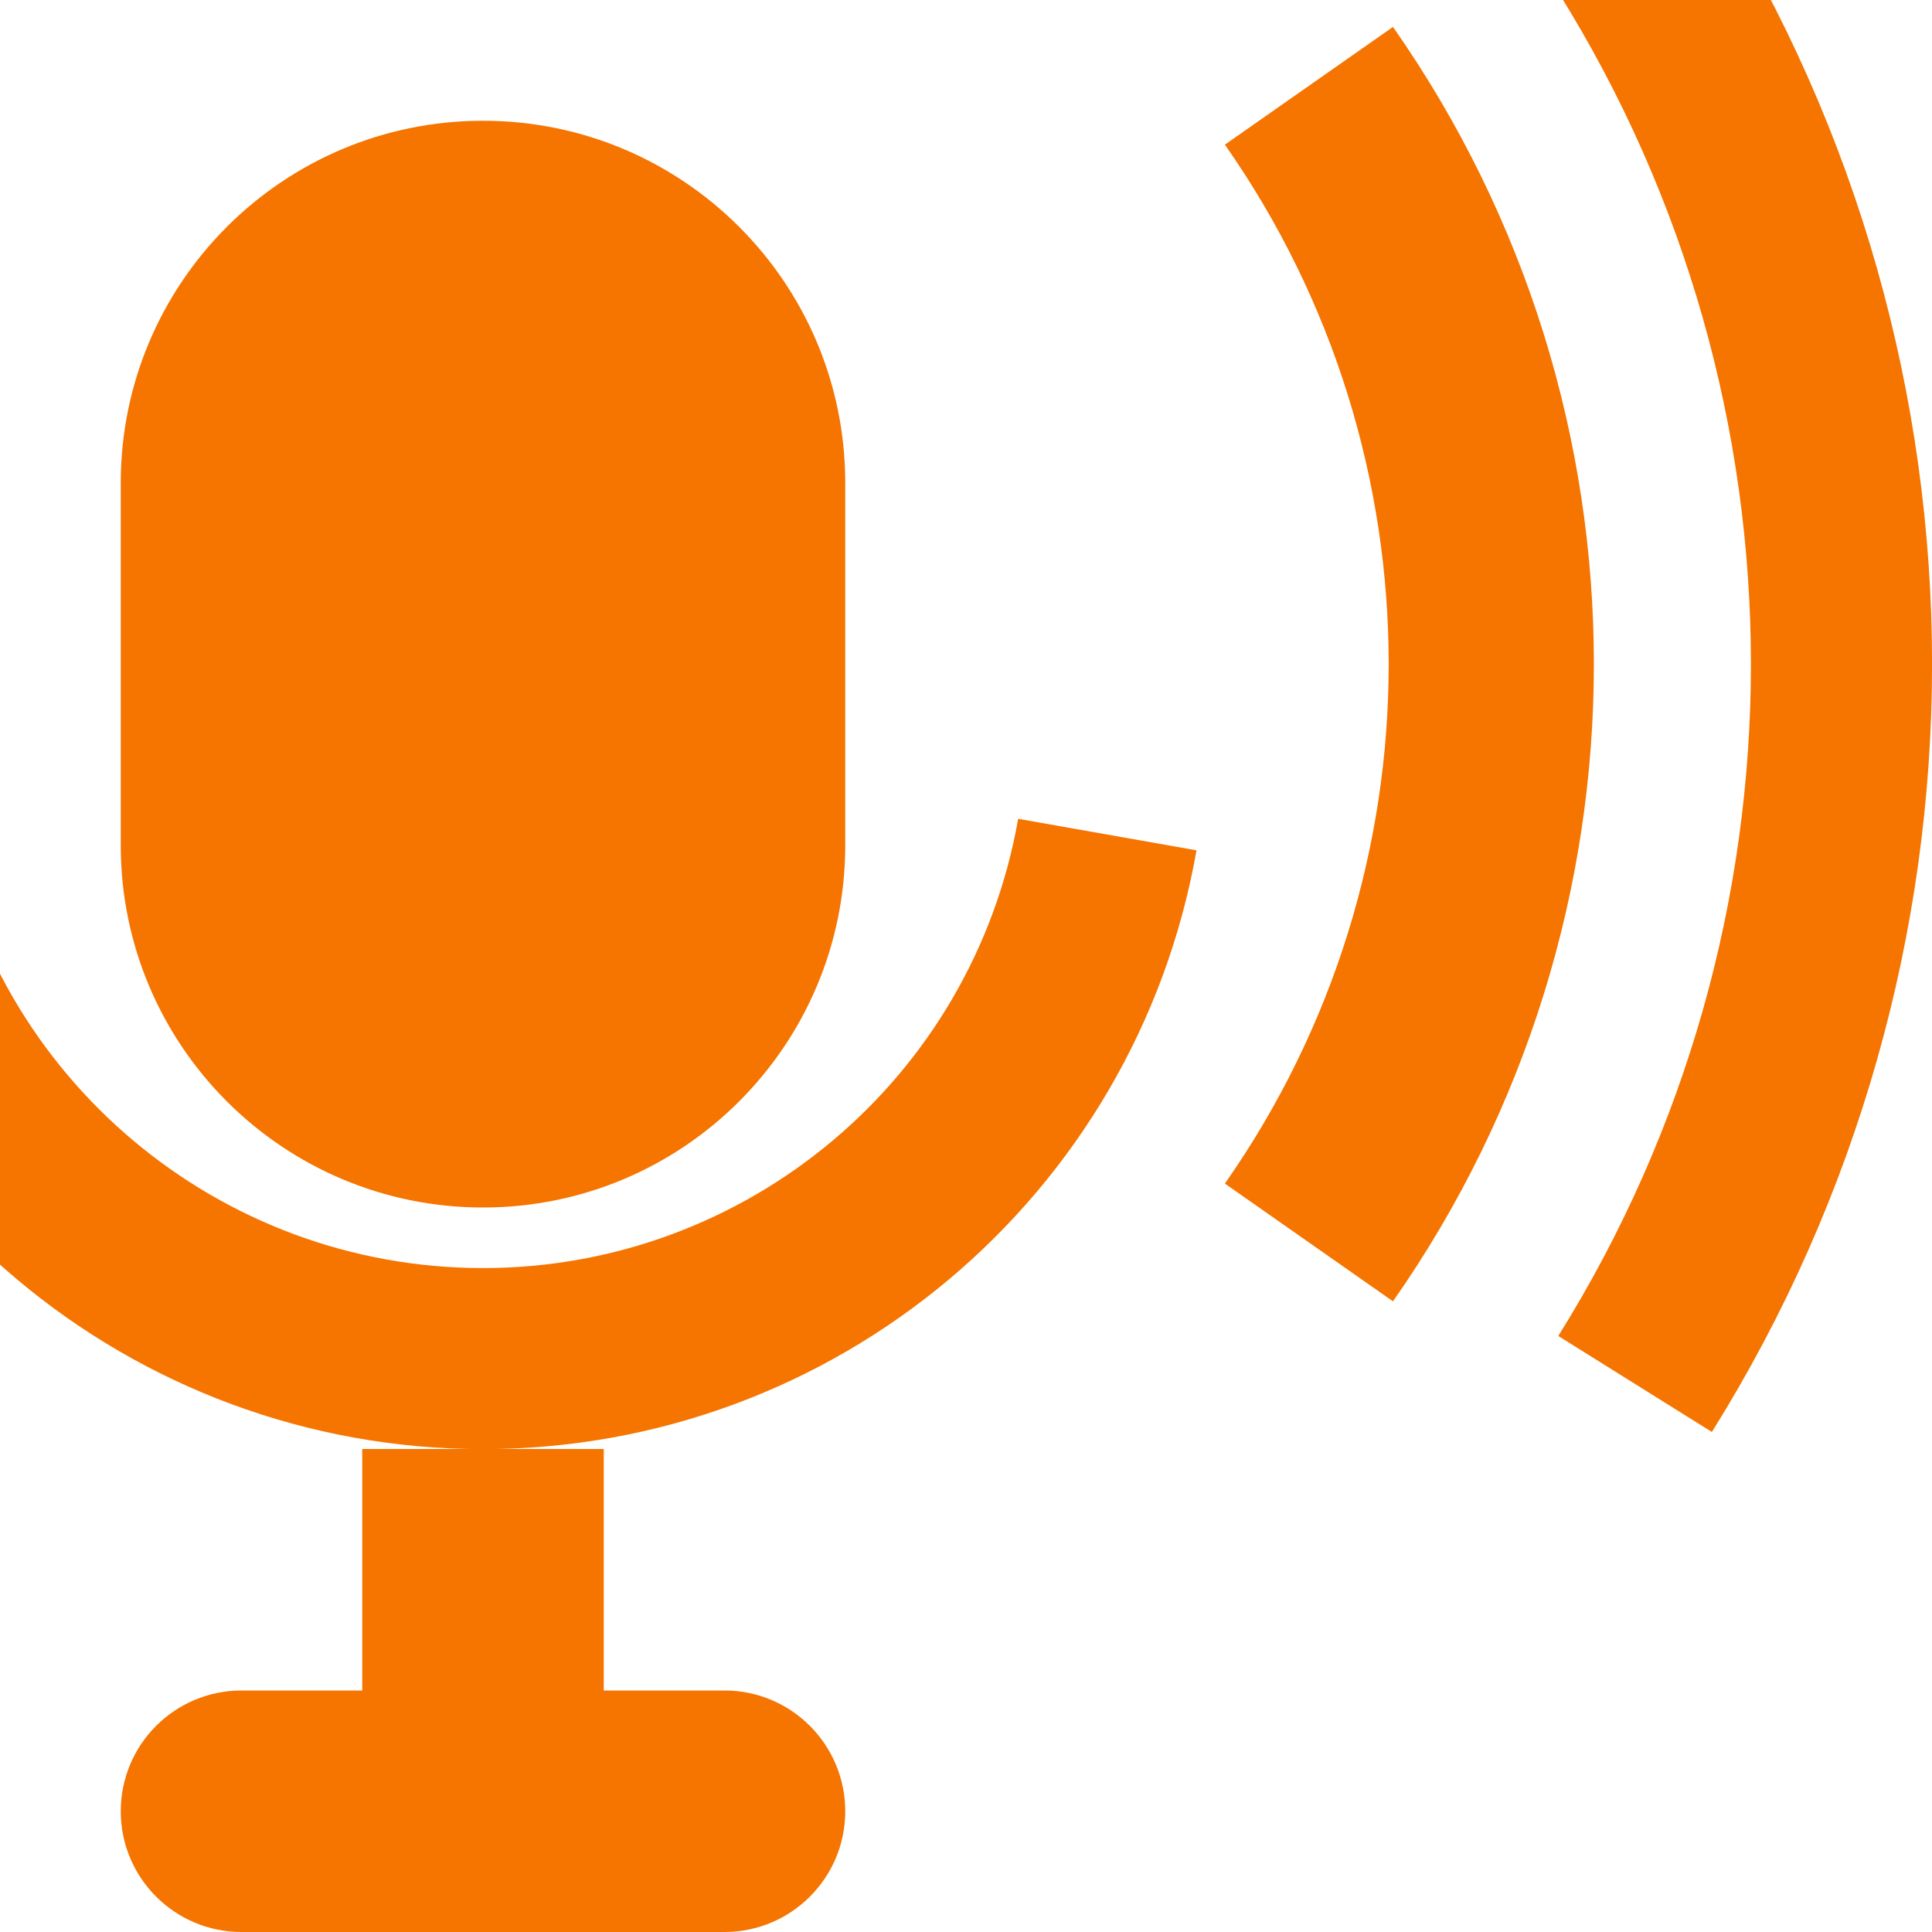
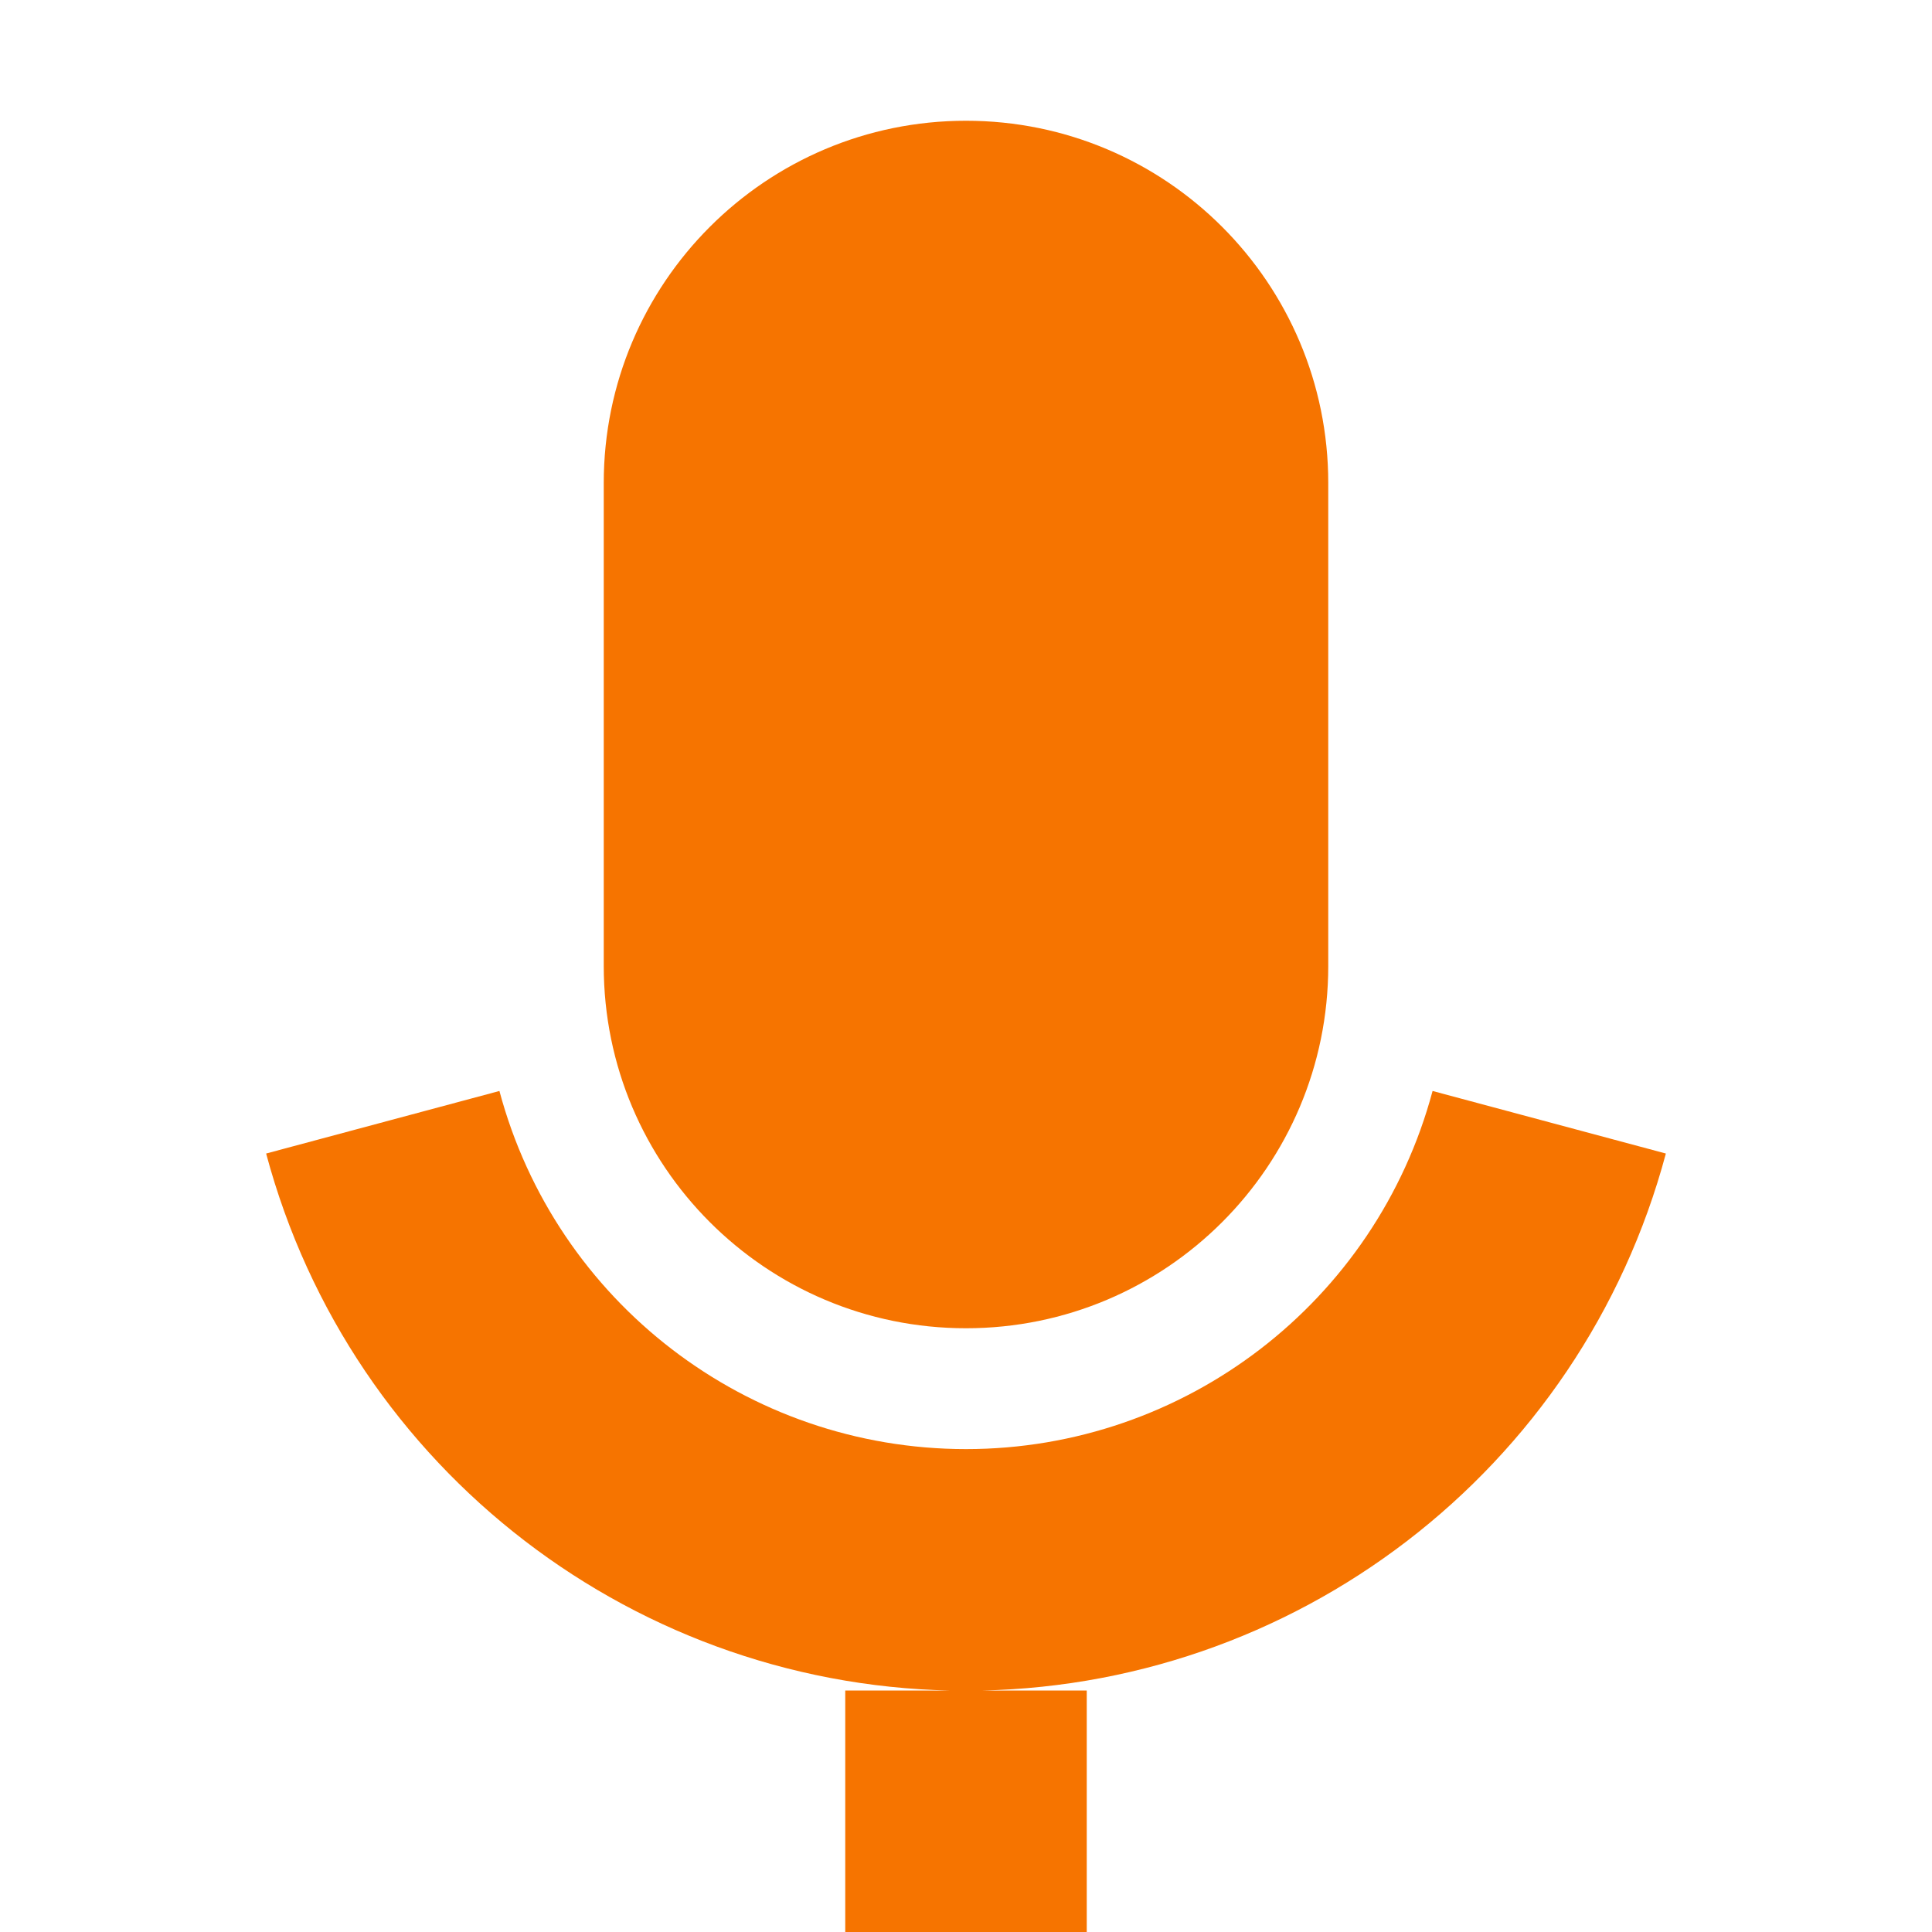
<svg xmlns="http://www.w3.org/2000/svg" width="16" height="16" viewBox="0 0 16 16">
  <style id="current-color-scheme" type="text/css">.ColorScheme-Text{color:#232629}.ColorScheme-PositiveText{color:#27ae60}.ColorScheme-NeutralText{color:#f67400}.ColorScheme-NegativeText{color:#da4453}</style>
-   <path class="warning ColorScheme-NeutralText" d="M4 1h0a3 3 0 0 1 3 3v3a3 3 0 0 1 -3 3h0a3 3 0 0 1 -3 -3v-3a3 3 0 0 1 3 -3zM9.909 7.042A6 6 0 0 1 -1.909 7.042L-0.432 6.781A4.5 4.5 0 0 0 8.432 6.781zM3 12h2v2h-2zM2 14h4a1 1 0 0 1 1 1v0a1 1 0 0 1 -1 1h-4a1 1 0 0 1 -1 -1v0a1 1 0 0 1 1 -1z" fill="currentColor" />
-   <path class="warning ColorScheme-NeutralText" d="M11.536 0.223A9.2 9.2 0 0 1 11.536 10.777L10.144 9.802A7.5 7.5 0 0 0 10.144 1.198zM14.177 -0.859A12 12 0 0 1 14.177 11.859L12.905 11.064A10.5 10.5 0 0 0 12.905 -0.064z" fill="currentColor" />
+   <path class="warning ColorScheme-NeutralText" d="M8 1h0a3 3 0 0 1 3 3v4a3 3 0 0 1 -3 3h0a3 3 0 0 1 -3 -3v-4a3 3 0 0 1 3 -3zM13.796 9.553A6 6 0 0 1 2.204 9.553L4.136 9.035A4 4 0 0 0 11.864 9.035zM7 14h2v2h-2z" fill="currentColor" />
</svg>
